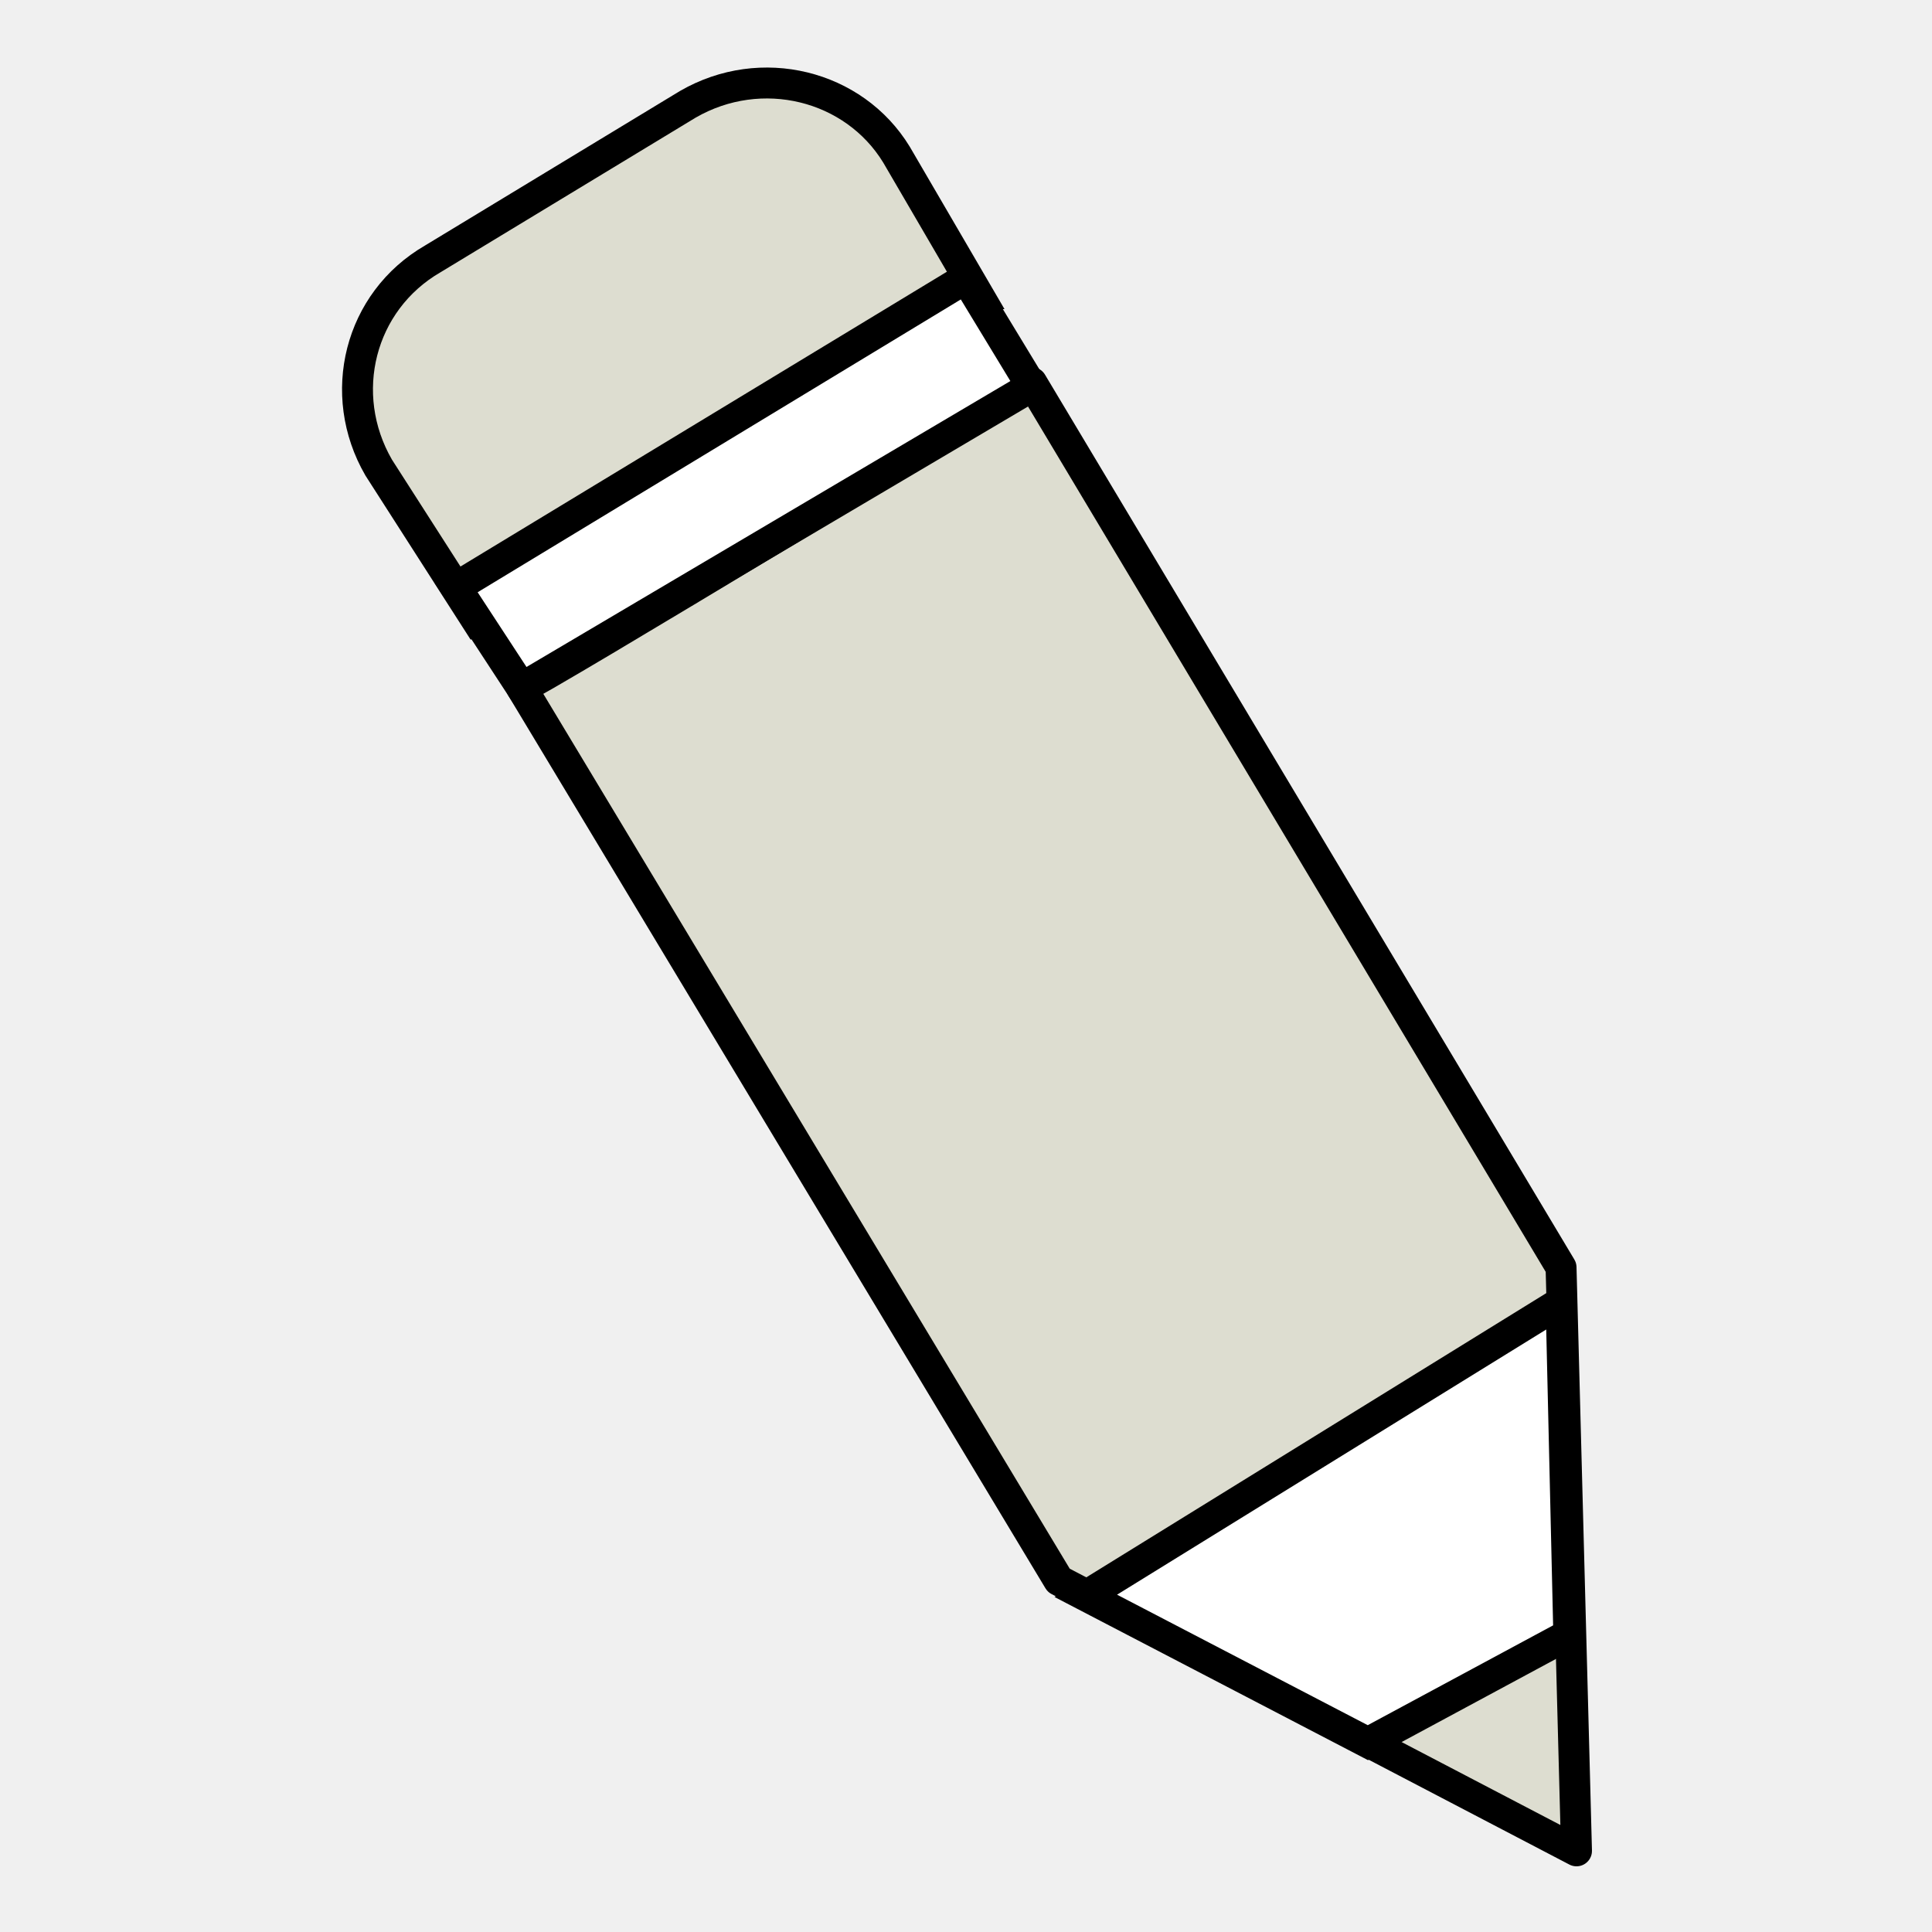
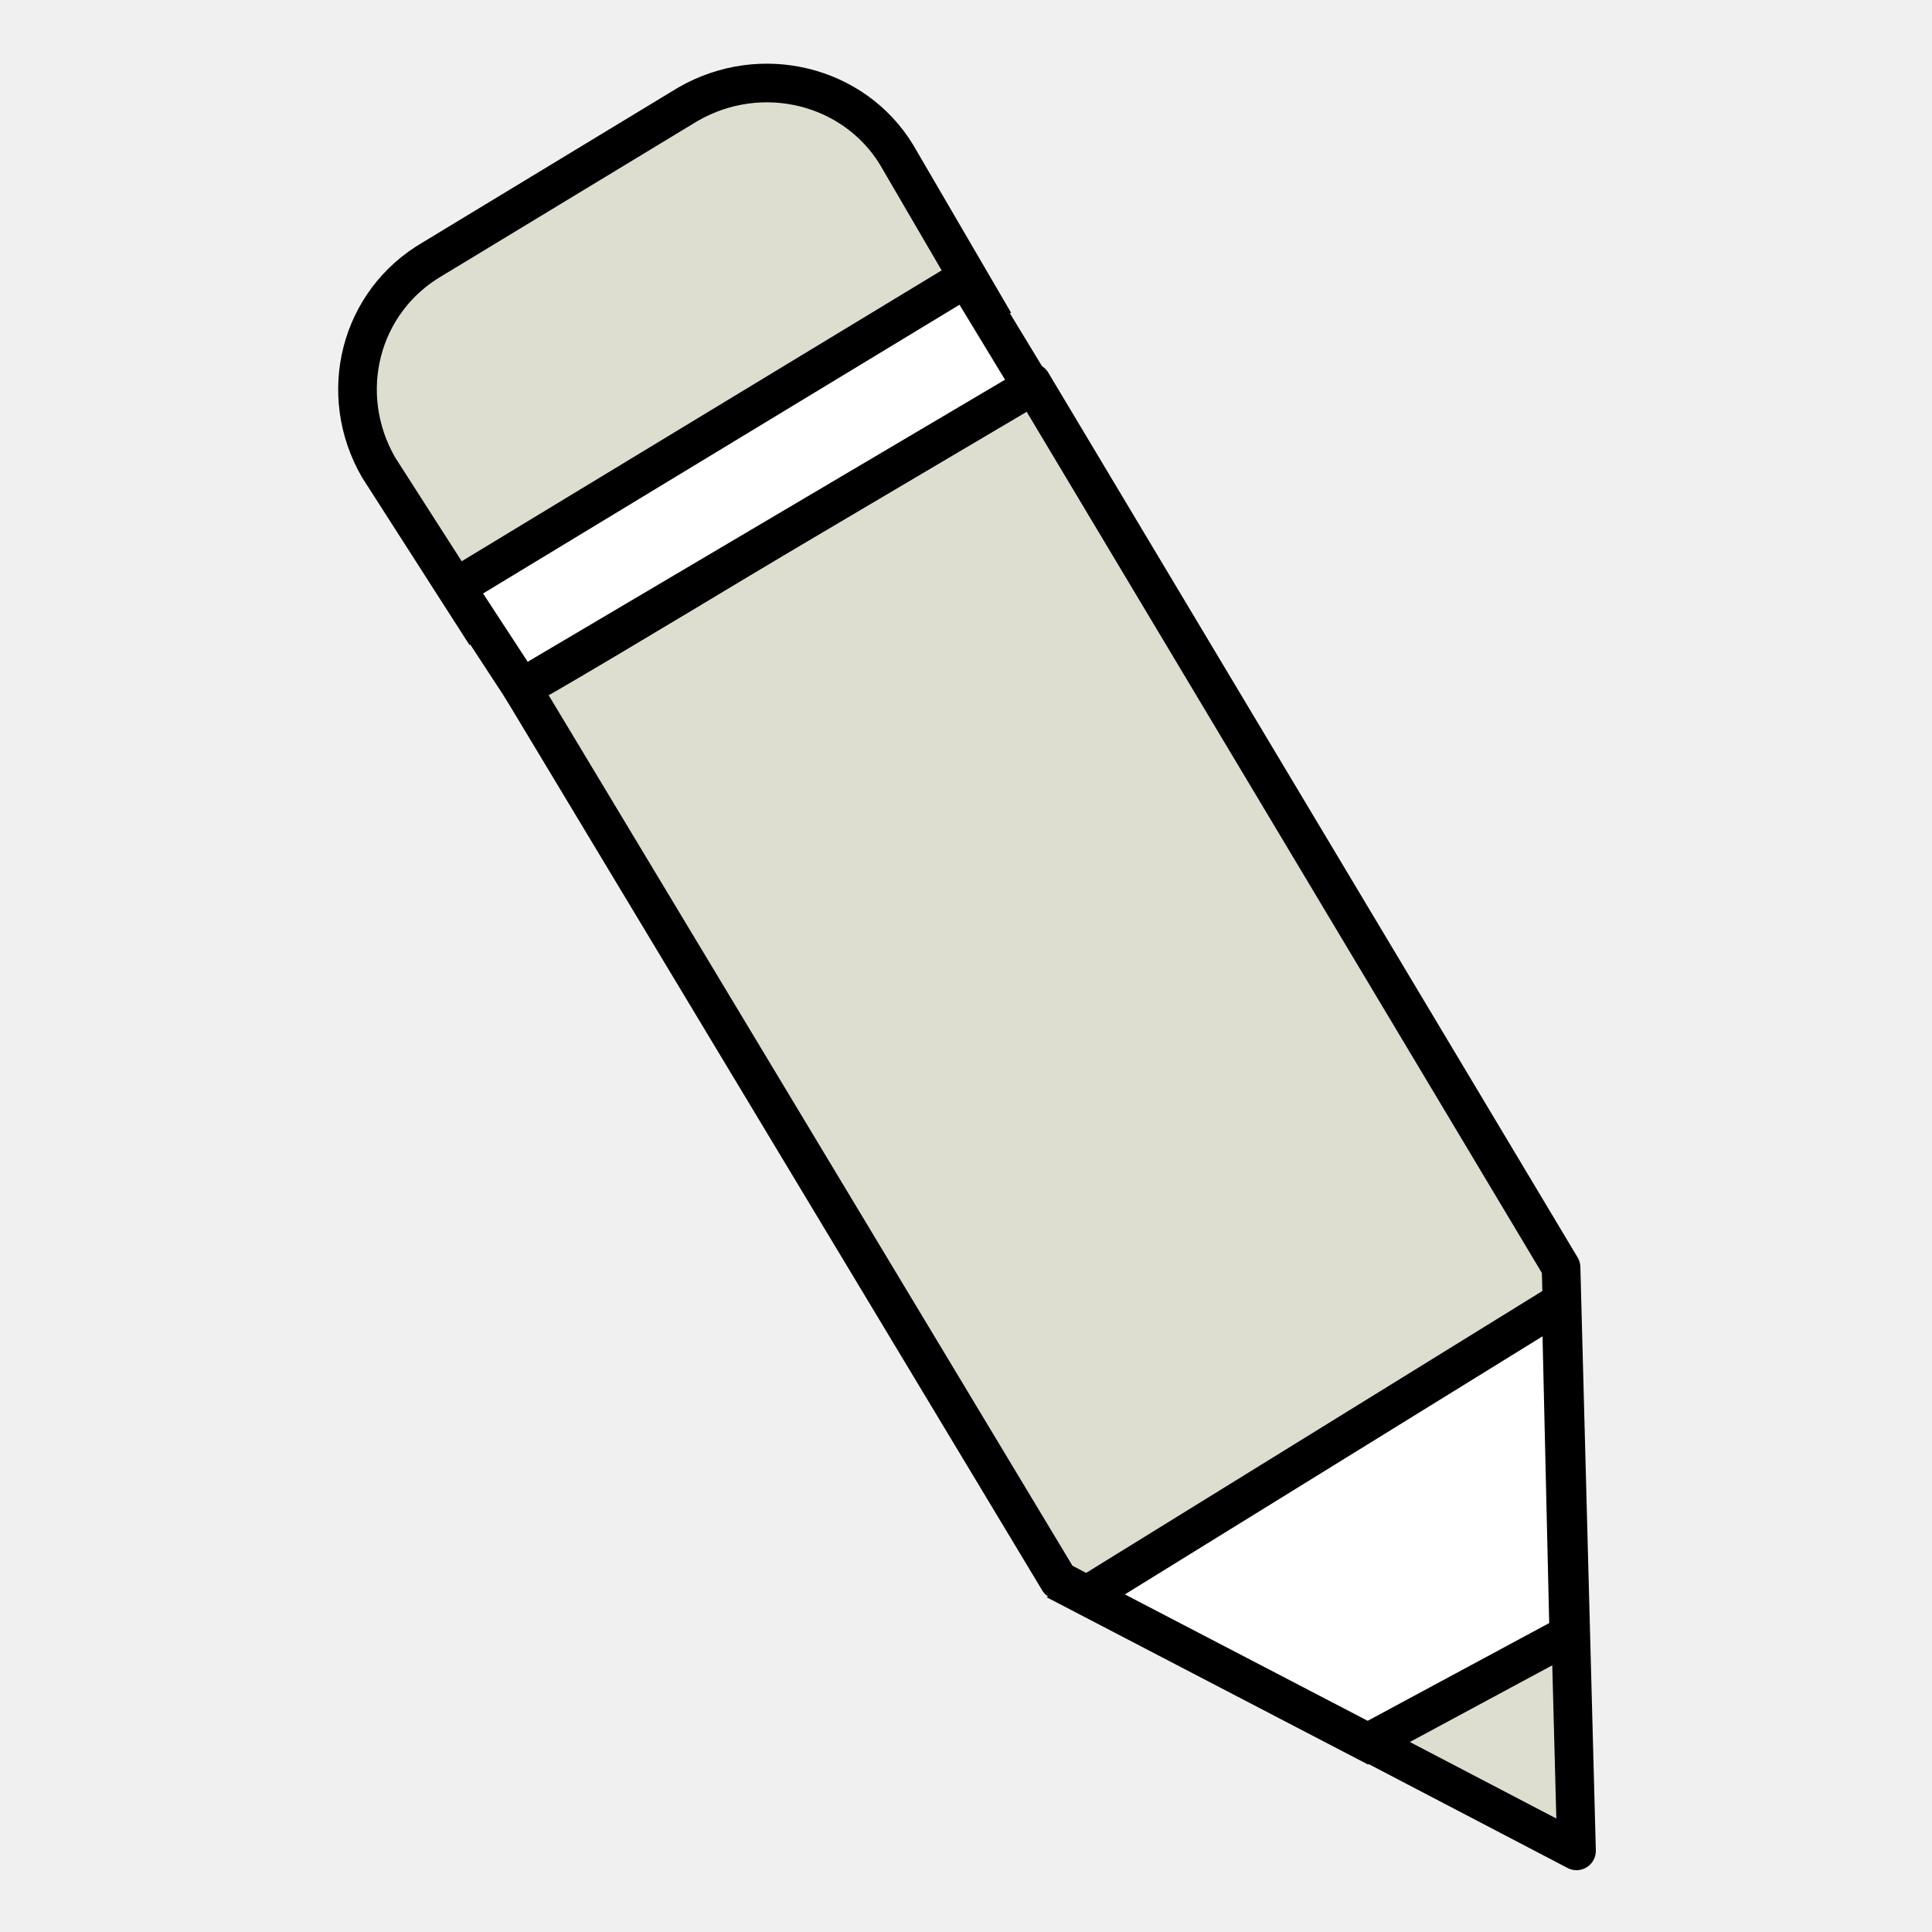
<svg xmlns="http://www.w3.org/2000/svg" id="lookIcon" width="50" height="50" version="1.1" viewBox="0 0 50 50">
-   <path d="M13.5,17.8c.2,0,13.2-7.9,13.2-7.9l13.7,22.9.4,15.1-13.4-7-13.9-23.1Z" fill="#ddddd0" stroke="#000" strokeLinecap="round" stroke-linejoin="round" stroke-width=".8" />
-   <polygon points="28.1 41.3 40.4 33.7 40.6 42.3 35.4 45.1 28.1 41.3" fill="#fff" stroke="#000" strokeMiterlimit="10" stroke-width=".8" />
-   <path d="M25.2,7.6l-12.9,8.4-2.5-3.9c-1.1-1.9-.5-4.3,1.4-5.4l6.6-4c1.9-1.1,4.3-.5,5.4,1.3l2.1,3.6Z" fill="#ddddd0" stroke="#000" strokeMiterlimit="10" stroke-width=".8" />
-   <polygon points="13.5 17.8 11.8 15.2 25 7.2 26.7 10 13.5 17.8" fill="#fff" stroke="#000" strokeMiterlimit="10" stroke-width=".8" />
+   <path d="M13.5,17.8c.2,0,13.2-7.9,13.2-7.9l13.7,22.9.4,15.1-13.4-7-13.9-23.1Z" fill="#ddddd0" stroke="#000" strokeLinecap="round" stroke-linejoin="round" strokeWidth=".8" />
+   <polygon points="28.1 41.3 40.4 33.7 40.6 42.3 35.4 45.1 28.1 41.3" fill="#fff" stroke="#000" strokeMiterlimit="10" strokeWidth=".8" />
+   <path d="M25.2,7.6l-12.9,8.4-2.5-3.9c-1.1-1.9-.5-4.3,1.4-5.4l6.6-4c1.9-1.1,4.3-.5,5.4,1.3l2.1,3.6Z" fill="#ddddd0" stroke="#000" strokeMiterlimit="10" strokeWidth=".8" />
+   <polygon points="13.5 17.8 11.8 15.2 25 7.2 26.7 10 13.5 17.8" fill="#fff" stroke="#000" strokeMiterlimit="10" strokeWidth=".8" />
</svg>
